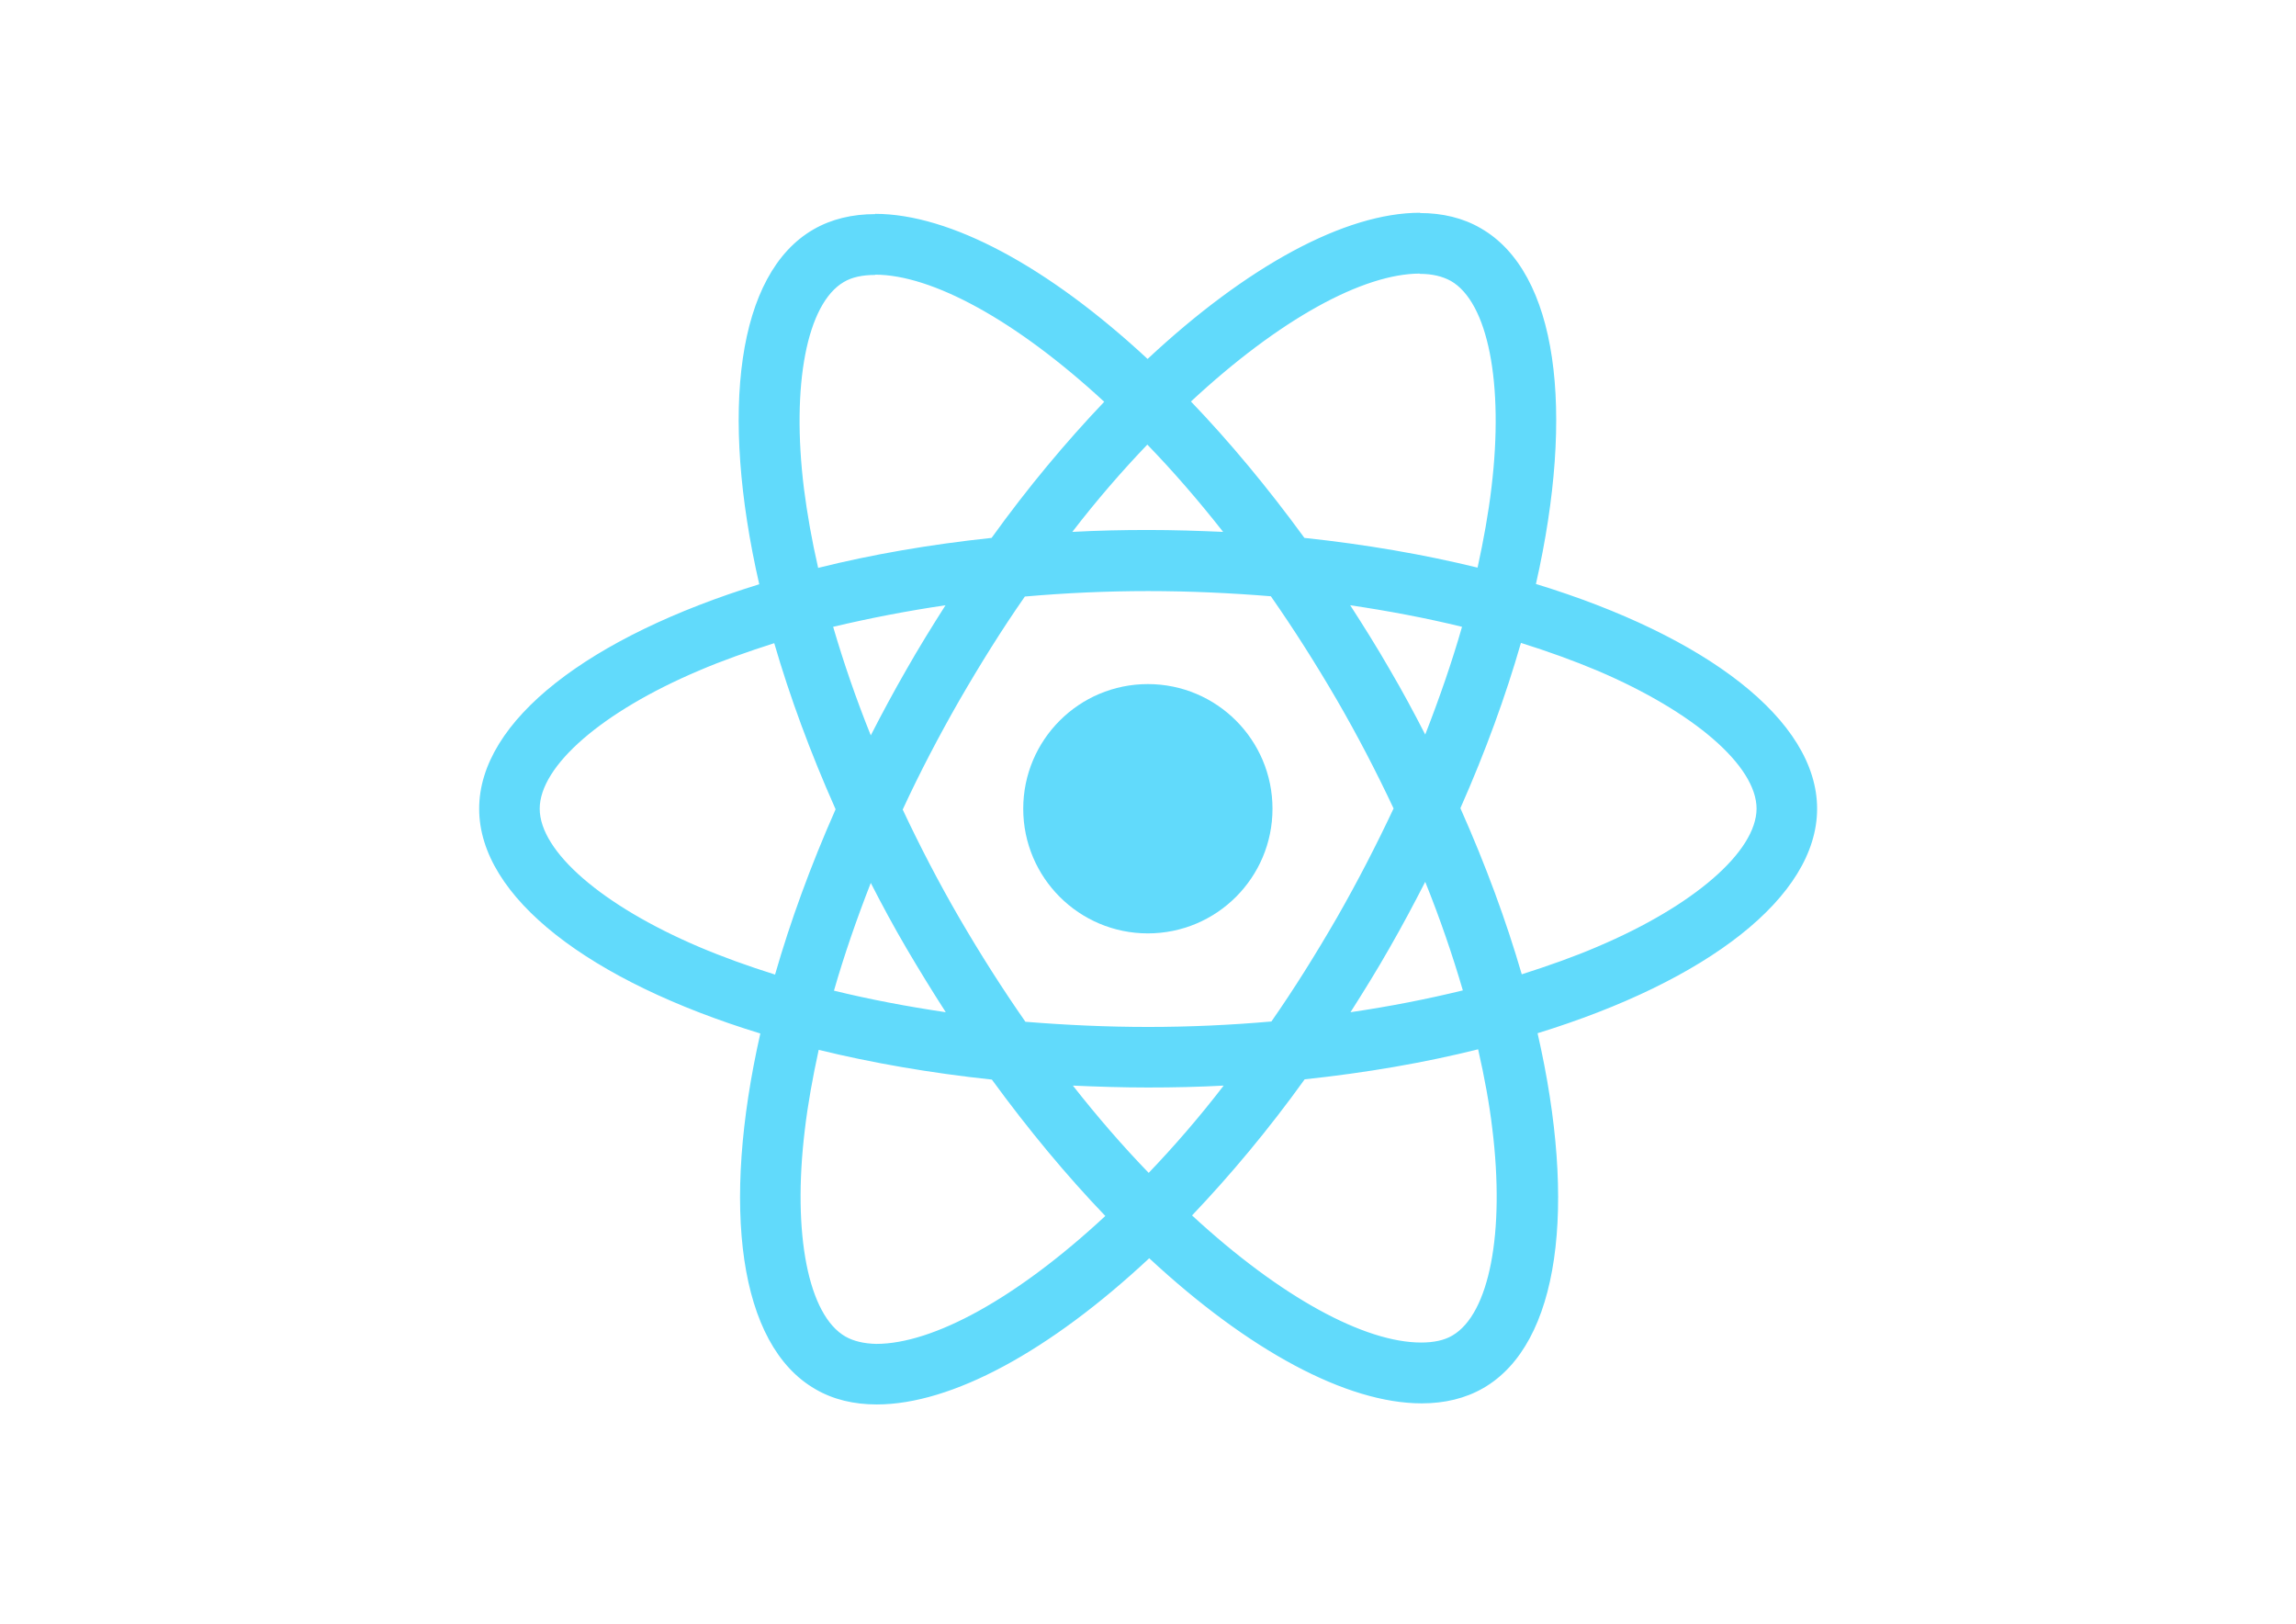
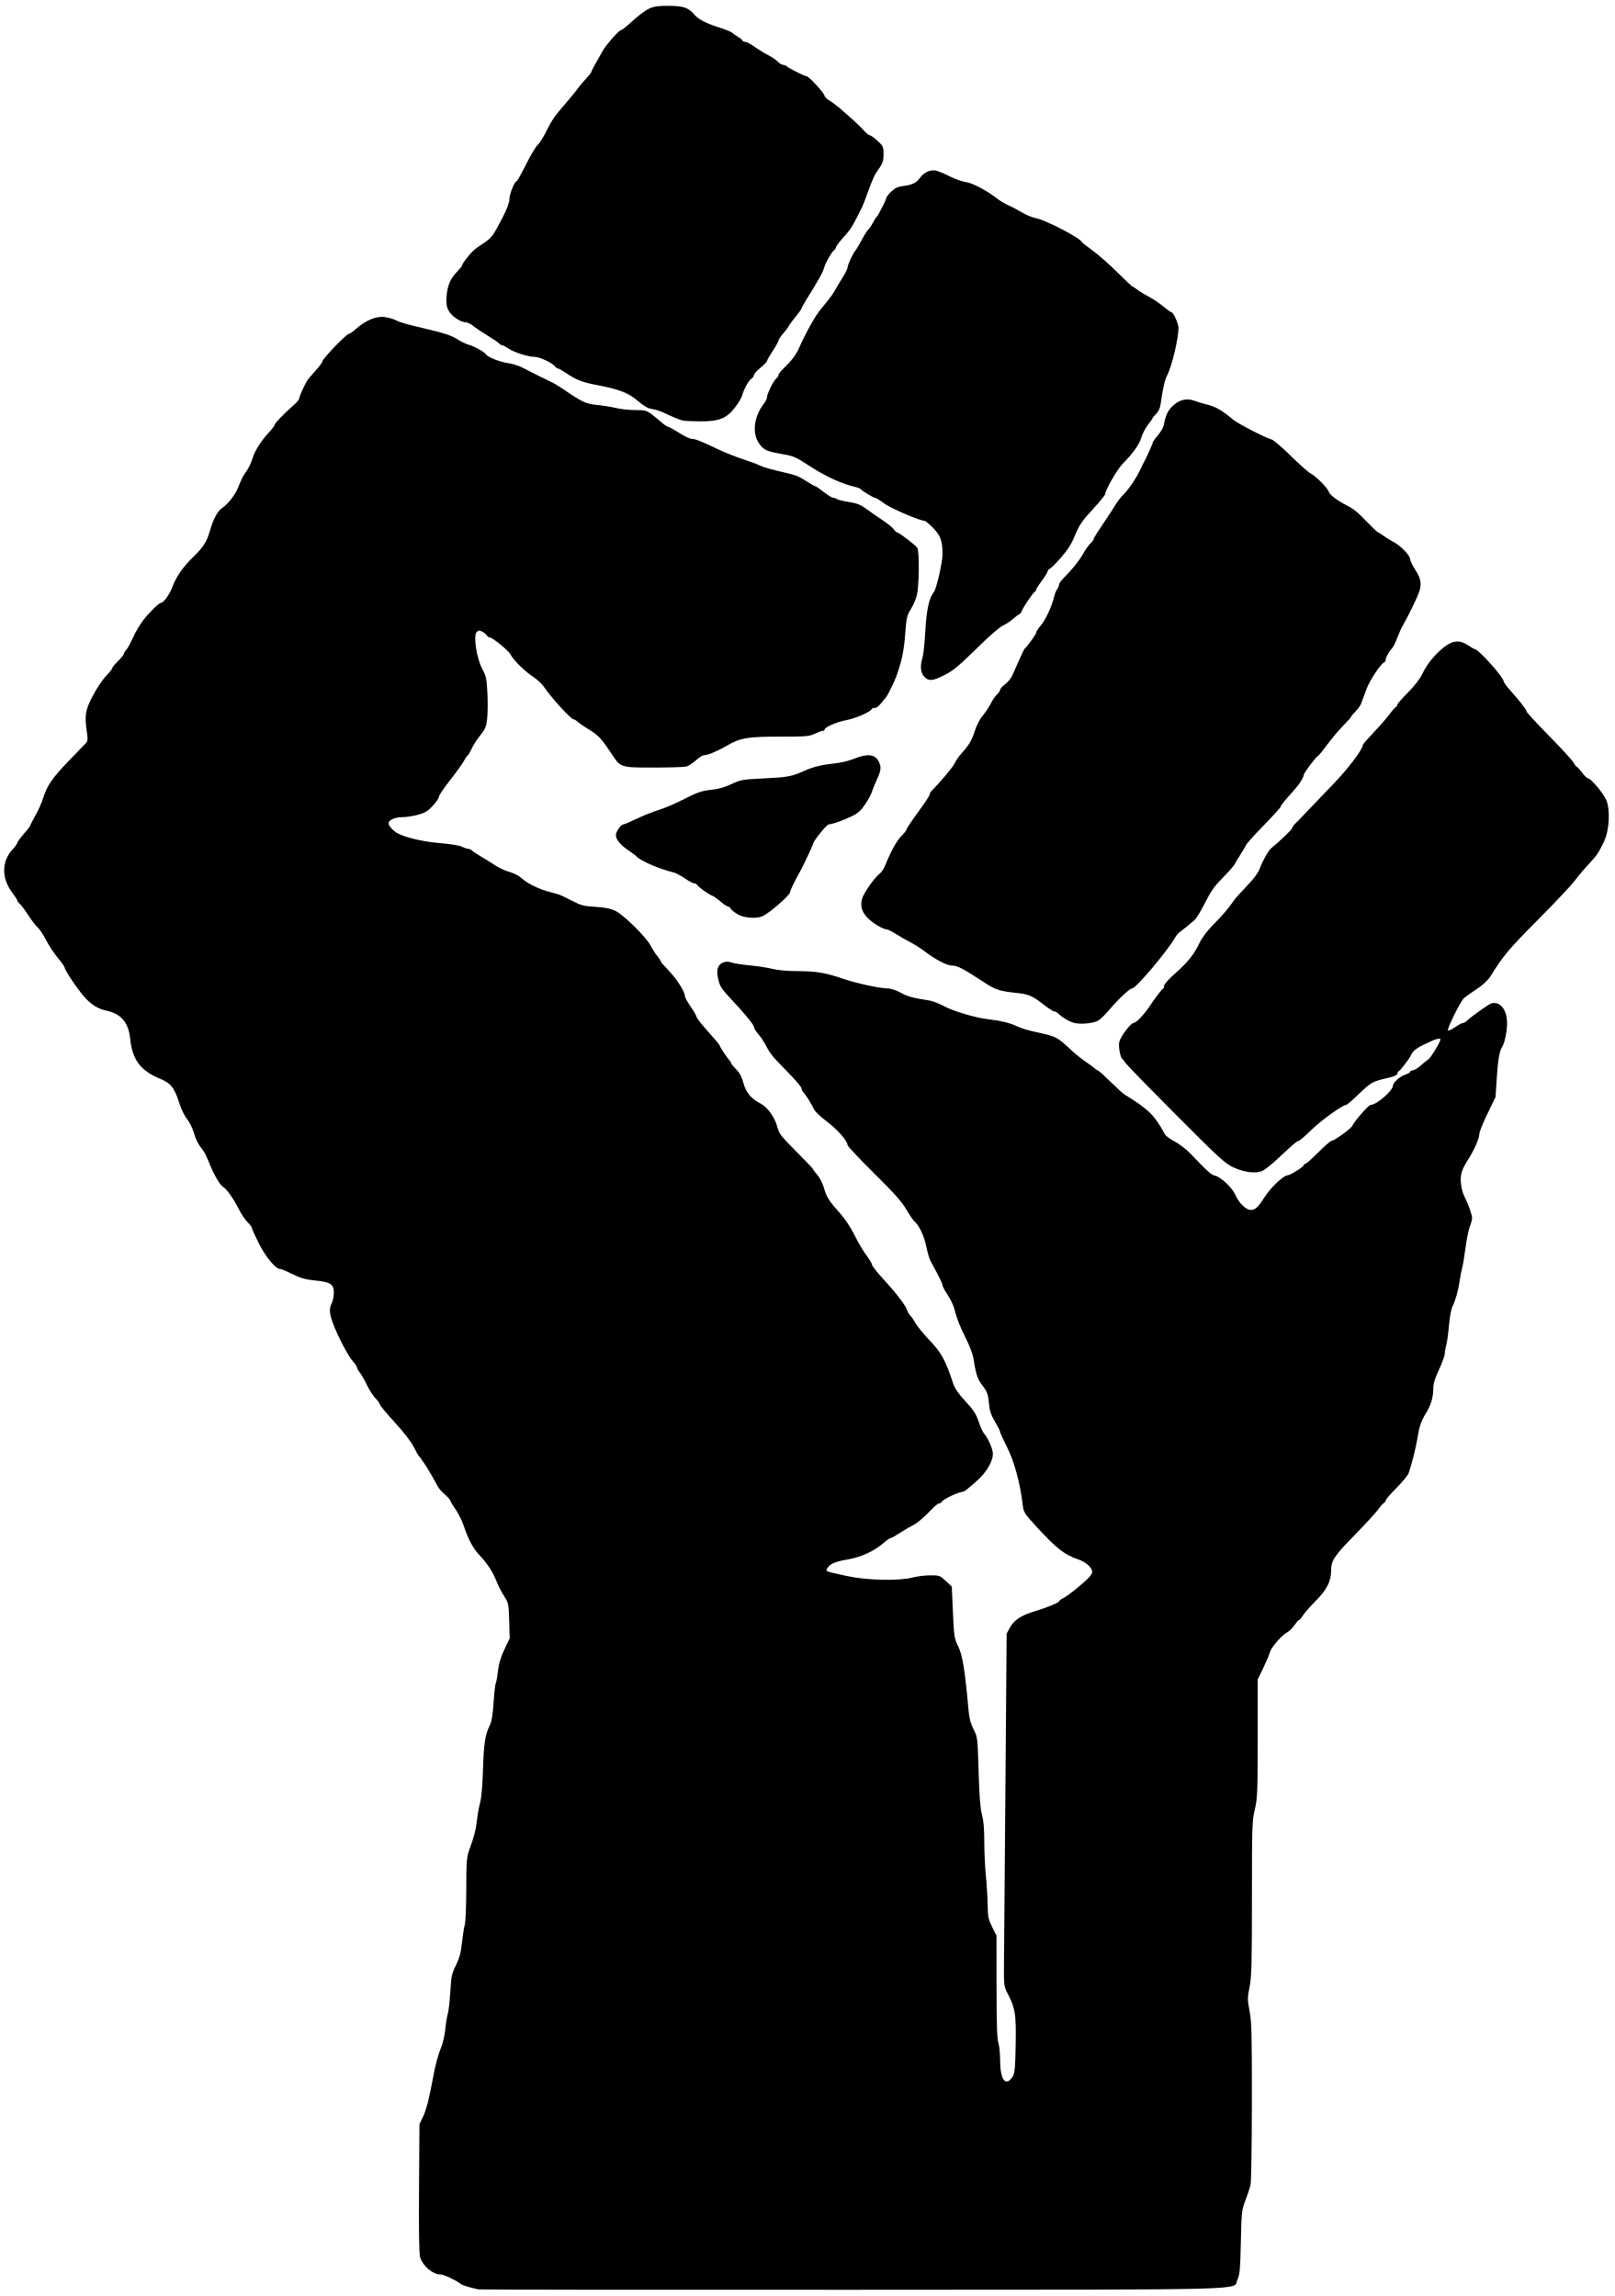
- <svg xmlns="http://www.w3.org/2000/svg" viewBox="0 0 841.9 595.3">
-   <g fill="#61DAFB">
-     <path d="M666.3 296.5c0-32.5-40.7-63.3-103.1-82.4 14.4-63.6 8-114.2-20.2-130.4-6.5-3.8-14.1-5.6-22.4-5.6v22.3c4.6 0 8.3.9 11.4 2.6 13.6 7.8 19.5 37.5 14.9 75.7-1.1 9.4-2.9 19.3-5.1 29.4-19.6-4.8-41-8.5-63.5-10.9-13.5-18.5-27.5-35.3-41.6-50 32.6-30.3 63.2-46.9 84-46.9V78c-27.5 0-63.5 19.6-99.9 53.6-36.4-33.8-72.4-53.2-99.9-53.2v22.3c20.7 0 51.4 16.5 84 46.6-14 14.7-28 31.4-41.3 49.9-22.6 2.4-44 6.1-63.6 11-2.3-10-4-19.7-5.2-29-4.7-38.2 1.1-67.9 14.6-75.8 3-1.8 6.9-2.6 11.5-2.6V78.5c-8.4 0-16 1.8-22.6 5.6-28.1 16.2-34.4 66.7-19.9 130.1-62.2 19.2-102.7 49.9-102.7 82.3 0 32.5 40.7 63.3 103.1 82.4-14.4 63.6-8 114.2 20.2 130.4 6.5 3.8 14.1 5.6 22.5 5.6 27.5 0 63.5-19.6 99.9-53.6 36.4 33.8 72.4 53.2 99.9 53.2 8.4 0 16-1.8 22.6-5.6 28.1-16.2 34.4-66.7 19.9-130.1 62-19.1 102.5-49.9 102.5-82.3zm-130.2-66.7c-3.7 12.9-8.3 26.2-13.5 39.5-4.1-8-8.4-16-13.1-24-4.6-8-9.5-15.8-14.4-23.4 14.2 2.1 27.9 4.7 41 7.9zm-45.8 106.5c-7.8 13.5-15.8 26.3-24.1 38.2-14.9 1.3-30 2-45.2 2-15.1 0-30.2-.7-45-1.9-8.3-11.9-16.4-24.6-24.2-38-7.6-13.1-14.5-26.4-20.8-39.8 6.2-13.4 13.2-26.8 20.7-39.9 7.8-13.5 15.8-26.3 24.1-38.2 14.9-1.3 30-2 45.2-2 15.1 0 30.2.7 45 1.9 8.3 11.9 16.4 24.6 24.2 38 7.6 13.1 14.5 26.4 20.8 39.8-6.3 13.4-13.2 26.8-20.7 39.9zm32.3-13c5.4 13.4 10 26.8 13.8 39.8-13.1 3.2-26.9 5.9-41.2 8 4.9-7.7 9.8-15.6 14.4-23.7 4.6-8 8.9-16.1 13-24.1zM421.2 430c-9.3-9.6-18.6-20.3-27.8-32 9 .4 18.2.7 27.5.7 9.4 0 18.7-.2 27.8-.7-9 11.7-18.3 22.4-27.5 32zm-74.4-58.9c-14.2-2.1-27.9-4.7-41-7.9 3.7-12.9 8.3-26.2 13.5-39.5 4.1 8 8.4 16 13.1 24 4.7 8 9.5 15.8 14.4 23.4zM420.7 163c9.3 9.6 18.6 20.3 27.8 32-9-.4-18.2-.7-27.5-.7-9.4 0-18.7.2-27.8.7 9-11.7 18.3-22.4 27.5-32zm-74 58.9c-4.9 7.7-9.8 15.6-14.4 23.7-4.6 8-8.9 16-13 24-5.4-13.4-10-26.8-13.8-39.8 13.1-3.1 26.9-5.8 41.2-7.9zm-90.5 125.2c-35.4-15.1-58.3-34.9-58.3-50.6 0-15.7 22.9-35.6 58.3-50.6 8.6-3.7 18-7 27.7-10.1 5.7 19.6 13.2 40 22.5 60.9-9.2 20.8-16.6 41.1-22.2 60.6-9.9-3.1-19.3-6.5-28-10.2zM310 490c-13.6-7.8-19.5-37.5-14.9-75.7 1.1-9.4 2.9-19.3 5.1-29.4 19.6 4.8 41 8.5 63.5 10.9 13.5 18.5 27.5 35.3 41.6 50-32.6 30.3-63.2 46.9-84 46.9-4.5-.1-8.3-1-11.3-2.7zm237.2-76.2c4.7 38.2-1.1 67.9-14.6 75.8-3 1.8-6.9 2.6-11.5 2.6-20.7 0-51.4-16.5-84-46.6 14-14.7 28-31.4 41.3-49.9 22.6-2.4 44-6.1 63.6-11 2.3 10.1 4.1 19.8 5.2 29.1zm38.5-66.7c-8.6 3.7-18 7-27.7 10.1-5.7-19.6-13.2-40-22.5-60.9 9.2-20.8 16.6-41.1 22.2-60.6 9.9 3.1 19.3 6.5 28.1 10.2 35.4 15.1 58.3 34.9 58.3 50.6-.1 15.7-23 35.6-58.4 50.6zM320.8 78.4z" />
-     <circle cx="420.9" cy="296.5" r="45.7" />
-     <path d="M520.5 78.1z" />
-   </g>
+ <svg xmlns="http://www.w3.org/2000/svg" version="1.1" width="1122" height="1596">
+   <path d="m332.5 1591.4c-6.624-1.395-11.189-2.814-12.5-3.886-3.022-2.47-11.548-6.47-13.792-6.47-5.466 0-12.363-5.807-14.252-12-0.709-2.325-0.965-18.441-0.762-48l0.306-44.5 2.429-5c2.268-4.669 4.583-13.762 7.128-28 1.399-7.827 3.613-15.895 5.898-21.5 1.009-2.475 2.161-7.839 2.559-11.92 0.398-4.081 1.167-8.806 1.708-10.5 0.542-1.694 1.307-8.48 1.701-15.08 0.639-10.709 1.062-12.699 3.929-18.495 2.435-4.921 3.443-8.677 4.162-15.5 0.522-4.953 1.407-10.577 1.967-12.498 0.56-1.921 1.033-13.171 1.051-25 0.029-18.946 0.271-22.161 2.031-27.007 3.524-9.7 4.724-14.353 5.416-21 0.372-3.575 1.347-8.975 2.165-12 0.91-3.36 1.681-12.114 1.982-22.5 0.529-18.211 1.5-24.723 4.61-30.909 1.438-2.859 2.182-7.208 2.77-16.192 0.442-6.756 1.127-12.805 1.52-13.443 0.394-0.637 1.085-4.445 1.535-8.461 0.57-5.086 1.929-9.642 4.478-15.013l3.659-7.711-0.35-12.16c-0.336-11.675-0.476-12.359-3.528-17.136-1.748-2.737-4.104-7.338-5.235-10.224-2.565-6.546-6.341-12.354-11.845-18.216-4.546-4.842-7.685-10.715-11.118-20.802-1.173-3.446-3.706-8.504-5.628-11.24-1.923-2.735-3.496-5.381-3.496-5.88s-1.681-2.382-3.735-4.186c-2.054-1.804-4.228-4.213-4.83-5.354-5.151-9.753-11.292-19.588-13.472-21.574-0.302-0.275-1.85-3.107-3.441-6.293-1.714-3.433-7.082-10.36-13.175-17-5.655-6.164-10.297-11.753-10.314-12.422-0.018-0.669-1.398-2.612-3.066-4.319-1.669-1.707-4.368-5.885-5.999-9.284-1.631-3.399-3.856-7.306-4.944-8.681-1.088-1.375-1.988-3.002-2.001-3.615-0.012-0.613-1.39-2.638-3.062-4.5-3.06-3.407-10.431-17.528-13.513-25.886-2.543-6.897-2.807-10.403-1.041-13.818 0.877-1.695 1.594-5.119 1.594-7.609 0-5.977-2.325-7.483-13.197-8.545-6.468-0.632-9.91-1.609-15.579-4.419-4.002-1.984-7.937-3.608-8.744-3.608-2.992 0-10.046-8.618-14.733-18-2.61-5.225-4.746-9.978-4.746-10.563 9.5047e-5 -0.585-1.319-2.327-2.932-3.872s-4.322-5.567-6.021-8.937c-3.797-7.533-8.572-14.303-11.005-15.606-2.183-1.168-6.795-9.233-10.022-17.522-1.284-3.3-3.081-6.9-3.993-8-3.089-3.727-4.842-7.138-6.45-12.551-0.881-2.968-2.972-7.101-4.646-9.184-1.674-2.083-3.994-6.814-5.155-10.512-3.52-11.215-5.954-14.339-13.619-17.482-13.527-5.547-19.216-13.182-20.69-27.77-1.135-11.236-6.286-17.336-16.467-19.5-5.618-1.194-10.289-4.005-14.814-8.914-4.551-4.937-14.17-19.127-14.211-20.964-0.014-0.617-2.169-3.699-4.789-6.848s-6.321-8.757-8.225-12.46-4.472-7.571-5.708-8.594-4.196-4.866-6.578-8.54c-2.382-3.674-5.084-7.297-6.003-8.052-0.919-0.755-1.672-1.764-1.672-2.241 0-0.478-1.557-2.908-3.459-5.401-7.638-10.007-7.499-21.919 0.355-30.297 1.708-1.821 3.104-3.774 3.104-4.339 0-0.565 2.025-3.342 4.5-6.171 2.475-2.829 4.5-5.446 4.5-5.815 0-0.369 1.62-3.527 3.599-7.017s4.439-9.046 5.464-12.346c2.654-8.541 6.454-14.004 18.155-26.099 5.655-5.845 10.899-11.275 11.653-12.065 1.023-1.071 1.18-2.763 0.617-6.637-1.824-12.555-1.344-15.763 3.866-25.824 2.67-5.156 6.833-11.416 9.25-13.91s4.395-4.99 4.395-5.547c1e-13 -0.557 1.8-2.77 4-4.919s4-4.348 4-4.888c0-0.54 0.821-1.912 1.825-3.047 1.004-1.135 3.085-4.946 4.625-8.467s4.724-8.921 7.075-12c4.182-5.476 10.961-12.097 12.385-12.097 1.684 0 5.967-5.882 7.645-10.5 2.649-7.29 7.366-14.191 14.353-21 7.604-7.41 9.719-10.705 12.014-18.717 2.317-8.088 5.331-13.653 8.533-15.753 3.864-2.534 8.908-9.002 10.943-14.03 2.855-7.054 3.484-8.28 6.075-11.825 1.336-1.829 3.132-5.654 3.99-8.5 1.689-5.601 5.856-12.157 11.788-18.548 2.062-2.222 3.75-4.5 3.75-5.062 0-1.033 6.7-7.913 13.37-13.729 1.996-1.741 3.63-3.794 3.63-4.563 0-1.601 4.495-11.209 6.297-13.46 0.662-0.827 3.115-3.644 5.453-6.261s4.25-5.208 4.25-5.759c0-1.876 16.738-19.292 18.541-19.292 0.603 0 2.865-1.598 5.027-3.552 6.265-5.66 13.74-8.809 19.339-8.145 2.575 0.305 6.012 1.217 7.637 2.026 3.781 1.882 6.871 2.757 23.956 6.783 10.265 2.419 15.367 4.165 19.122 6.543 2.817 1.784 6.417 3.545 8 3.913 3.467 0.806 10.991 4.984 12.089 6.713 1.253 1.972 10.331 5.53 15.704 6.155 2.703 0.314 7.272 1.808 10.153 3.318 5.598 2.936 13.73 6.986 19.432 9.678 1.925 0.909 5.597 3.096 8.161 4.86 13.293 9.148 16.076 10.453 23.839 11.176 4.125 0.384 10.04 1.336 13.144 2.115s9.063 1.417 13.241 1.417c7.079 0 7.897 0.229 11.99 3.353 2.416 1.844 5.424 4.314 6.685 5.489 1.261 1.175 3.173 2.415 4.249 2.757s4.71 2.368 8.074 4.502 7.074 3.885 8.245 3.89c2.451 0.011 6.462 1.597 18.372 7.263 4.675 2.224 12.463 5.328 17.306 6.899 4.843 1.57 10.158 3.554 11.81 4.408s6.69 2.404 11.194 3.444c14.062 3.247 15.046 3.592 20.892 7.34 3.136 2.011 6.061 3.66 6.5 3.666 0.439 0.006 3.048 1.801 5.798 3.989s5.697 3.983 6.55 3.989c0.853 0.006 1.978 0.397 2.5 0.87s4.227 1.379 8.233 2.015c5.662 0.899 8.332 1.933 12 4.646 2.595 1.919 7.745 5.504 11.446 7.965s7.297 5.384 7.99 6.495 1.654 2.02 2.134 2.02c1.316 0 13.001 8.964 14.147 10.852 1.481 2.441 1.232 26.736-0.336 32.836-0.734 2.853-2.648 7.26-4.254 9.793-2.635 4.155-3.013 5.847-3.866 17.312-0.851 11.428-2.305 18.365-6.123 29.207-1.298 3.686-5.762 12.8-7.102 14.5-4.846 6.148-6.257 7.5-7.824 7.5-1.005 0-1.978 0.36-2.161 0.801-0.833 2.002-10.99 6.454-17.613 7.721-6.99 1.337-15.22 4.94-15.22 6.662 0 0.449-0.59 0.816-1.312 0.816-0.722 0-3.175 0.9-5.452 2-3.703 1.789-6.186 2-23.551 2-23.234 0-28.028 0.786-37.185 6.099-7.017 4.071-13.693 6.858-16.5 6.887-0.825 0.008-3.288 1.607-5.473 3.551-2.185 1.945-5.11 3.857-6.5 4.249s-11.607 0.713-22.705 0.713c-23.05 0-22.959 0.029-28.988-9.071-7.2-10.866-9.496-13.383-15.541-17.043-3.461-2.095-7.165-4.614-8.231-5.598s-2.357-1.789-2.868-1.789c-1.892 0-15.849-15.285-20.923-22.914-1.249-1.878-4.52-4.877-7.27-6.664-5.809-3.776-13.867-11.745-15.76-15.586-1.321-2.681-12.597-11.836-14.578-11.836-0.585 0-1.423-0.609-1.863-1.354-0.44-0.745-1.865-1.914-3.166-2.598-1.962-1.031-2.629-0.981-3.901 0.29-2.431 2.431 0.021 18.43 3.933 25.661 2.627 4.857 3.042 6.792 3.544 16.545 0.312 6.074 0.245 14.065-0.151 17.757-0.628 5.861-1.252 7.378-4.923 11.955-2.312 2.884-5.044 7.155-6.072 9.493s-2.147 4.25-2.489 4.25c-0.341 0-1.51 1.688-2.596 3.75s-5.464 8.161-9.727 13.551c-4.264 5.391-7.754 10.566-7.757 11.5-0.002 0.934-1.915 3.765-4.25 6.29-3.409 3.687-5.442 4.919-10.311 6.25-3.336 0.912-8.299 1.658-11.027 1.658-5.01 0-9.437 2.034-9.374 4.307 0.047 1.7 3.125 5.164 6.008 6.763 5.563 3.084 17.986 5.984 29.793 6.953 6.983 0.574 13.578 1.656 15.2 2.495 1.576 0.815 3.531 1.482 4.344 1.482 0.813 0 2.073 0.592 2.8 1.315s3.571 2.607 6.321 4.186c2.75 1.579 6.97 4.198 9.379 5.821 2.408 1.623 6.322 3.536 8.696 4.25 5.191 1.562 8.129 3.074 10.786 5.549 2.967 2.764 10.982 6.723 16.901 8.349 2.881 0.791 6.363 1.765 7.738 2.164s5.65 2.393 9.5 4.433c6.193 3.28 8.068 3.771 16.262 4.256 6.822 0.405 10.509 1.159 13.996 2.863 5.797 2.833 21.425 18.286 24.377 24.102 1.176 2.317 3.201 5.484 4.501 7.039 1.3 1.555 2.363 3.194 2.363 3.644 0 0.449 2.587 3.48 5.75 6.735 5.566 5.728 11.25 14.71 11.25 17.777 0 0.823 1.799 4.089 3.999 7.257s3.999 6.327 4 7.019 3.601 5.274 8.001 10.181c4.4 4.907 8 9.188 8 9.513 0 0.774 5.139 8.67 6.748 10.369 0.688 0.727 1.252 1.664 1.252 2.083s1.582 2.344 3.515 4.277c2.478 2.478 3.968 5.256 5.05 9.417 1.73 6.652 5.482 11.226 11.75 14.327 4.949 2.449 10.128 9.611 11.855 16.396 1.176 4.62 2.586 6.447 13.074 16.946 6.466 6.472 11.756 12.038 11.756 12.368s1.338 2.124 2.973 3.986c1.635 1.863 3.719 5.972 4.63 9.132 1.877 6.512 3.599 9.209 11.393 17.845 3.255 3.607 7.289 9.736 9.873 15 2.402 4.895 6.115 11.192 8.25 13.993 2.135 2.801 3.882 5.74 3.882 6.532s3.516 5.25 7.814 9.908c8.744 9.476 15.545 18.372 16.61 21.727 0.389 1.226 1.371 2.893 2.182 3.704s2.483 3.251 3.716 5.421c1.233 2.17 5.747 7.64 10.032 12.155 7.943 8.37 10.668 13.397 16.012 29.542 1.198 3.621 3.67 7.214 8.595 12.5 5.532 5.936 7.349 8.718 9.093 13.918 1.199 3.575 2.757 7.175 3.463 8 3.227 3.772 6.482 11.158 6.473 14.692-0.012 4.904-4.412 12.566-10.225 17.808-7.699 6.941-9.743 8.5-11.149 8.5-2.307 0-13.067 5.097-13.917 6.592-0.44 0.774-1.383 1.408-2.096 1.408-0.713 0-3.088 1.913-5.277 4.25-5.216 5.569-10.226 9.766-13.327 11.166-1.375 0.621-5.066 2.806-8.202 4.856s-6.158 3.728-6.715 3.728c-0.557 0-2.491 1.297-4.298 2.882-7.147 6.271-16.192 10.504-25.91 12.126-8.371 1.397-12.335 3.115-13.888 6.017-1.273 2.378-2.27 1.972 13.227 5.391 14.129 3.117 36.319 3.638 46.125 1.084 3.167-0.825 8.679-1.5 12.249-1.5 6.16 0 6.702 0.198 10.661 3.891l4.171 3.891 0.793 17.859c0.75 16.897 0.951 18.183 3.718 23.859 2.958 6.067 4.679 16.635 7.006 43.019 0.605 6.853 1.472 10.336 3.613 14.5 2.785 5.418 2.826 5.757 3.517 29.481 0.501 17.212 1.157 25.64 2.316 29.799 1.099 3.943 1.617 9.863 1.617 18.5 4.5967e-4 6.986 0.49 17.651 1.089 23.701 0.598 6.05 1.161 15.275 1.249 20.5 0.142 8.374 0.517 10.211 3.161 15.5l3 6 0.022 35.5c0.016 25.454 0.369 36.489 1.25 38.993 0.676 1.921 1.228 7.223 1.228 11.782 0 14.367 4.069 19.442 9 11.224 1.165-1.941 1.573-6.919 1.825-22.258 0.35-21.29-0.238-24.798-6.016-35.884-2.09-4.009-2.251-5.524-2.112-19.85 0.083-8.53 0.533-63.659 1.001-122.51l0.851-107 2.283-4.155c2.902-5.282 7.796-8.507 17.206-11.339 8.585-2.584 16.962-6.045 16.962-7.008 0-0.363 1.238-1.293 2.75-2.066 1.512-0.773 4.707-2.987 7.099-4.919 10.068-8.133 13.151-11.31 13.151-13.551 0-2.794-4.598-6.844-9.673-8.519-9.487-3.131-15.294-7.692-29.277-22.995-8.441-9.238-8.751-9.749-9.415-15.5-1.665-14.411-5.876-29.828-10.786-39.488-2.667-5.247-4.849-10.053-4.849-10.678 0-0.626-1.616-3.85-3.591-7.166-2.749-4.616-3.718-7.503-4.134-12.322-0.593-6.873-1.24-8.549-5.327-13.794-2.612-3.352-4.106-8.243-5.497-18-0.353-2.475-2.666-8.55-5.141-13.5-4.509-9.02-6.21-13.386-8.253-21.178-0.602-2.298-2.662-6.506-4.576-9.351-1.915-2.845-3.481-5.796-3.481-6.558s-1.641-4.429-3.646-8.149c-2.005-3.72-4.222-7.889-4.926-9.264-0.704-1.375-1.947-5.765-2.763-9.756-1.459-7.14-4.997-14.614-8.161-17.24-0.886-0.735-3.469-4.524-5.741-8.42-3.127-5.363-8.579-11.475-22.447-25.161-10.074-9.943-18.328-18.718-18.341-19.5-0.051-2.905-7.074-10.884-14.501-16.474-4.214-3.172-8.168-6.933-8.787-8.357-1.353-3.117-5.697-10.076-7.436-11.912-0.688-0.727-1.252-1.923-1.252-2.659s-3.174-4.641-7.053-8.679c-3.879-4.037-8.844-9.2-11.033-11.472-2.189-2.272-5.041-6.322-6.337-9-1.296-2.678-3.749-6.444-5.451-8.369s-3.102-4.099-3.111-4.832c-0.021-1.755-5.611-8.68-15.554-19.267-7.039-7.495-8.233-9.304-9.305-14.09-0.866-3.868-0.928-6.283-0.211-8.169 1.343-3.531 5.404-5.077 9.472-3.606 1.695 0.613 7.431 1.508 12.747 1.99 5.316 0.481 12.356 1.573 15.644 2.425 3.733 0.967 10.434 1.557 17.835 1.57 12.572 0.022 19.23 1.155 31.356 5.333 8.916 3.072 25.339 6.639 30.688 6.664 2.318 0.011 5.911 1.175 9.168 2.97 4.822 2.658 8.65 3.696 20.293 5.499 2.007 0.311 6.524 2.091 10.039 3.956 6.828 3.623 21.794 8.021 30.812 9.053 8.549 0.979 15.136 2.592 19.46 4.767 2.178 1.095 7.578 2.79 12 3.766 16.131 3.559 15.672 3.324 27.04 13.849 2.2 2.037 6.25 5.239 9 7.115 2.75 1.876 5.595 3.995 6.321 4.709s1.669 1.298 2.095 1.298c0.425 0 4.321 3.487 8.658 7.75s8.612 8.2 9.502 8.75c17.239 10.659 21.272 14.619 28.509 28 0.595 1.1 3.671 3.35 6.835 5 3.164 1.65 8.077 5.439 10.917 8.42 11.969 12.563 14.472 14.792 17.246 15.361 3.696 0.757 11.86 8.449 13.738 12.942 2.348 5.62 7.474 10.777 10.712 10.777 3.392 0 5.119-1.612 10.181-9.5 3.899-6.075 12.83-14.5 15.371-14.5 1.86 0 11.416-5.931 11.416-7.086 0-0.503 0.477-0.914 1.061-0.914s4.661-3.6 9.061-8 8.495-8 9.1-8c1.92 0 13.599-8.416 14.574-10.501 1.589-3.4 11.303-14.499 12.689-14.499 4.073 1e-12 15.516-9.881 15.516-13.398 0-2.044 4.853-6.399 8.455-7.587 1.95-0.644 3.545-1.585 3.545-2.092s0.787-0.93 1.75-0.938c0.963-0.009 3.325-1.414 5.25-3.123 1.925-1.709 4.449-3.737 5.609-4.507 1.731-1.149 8.391-12.158 8.391-13.869 0-0.87-2.54-0.512-5.429 0.765-9.599 4.244-13.127 6.488-14.538 9.25-0.843 1.65-1.758 3.225-2.033 3.5s-1.592 2.075-2.926 4c-1.334 1.925-3.022 3.86-3.75 4.3-0.728 0.44-1.324 1.403-1.324 2.142 0 0.839-2.531 1.916-6.75 2.873-10.356 2.349-11.681 3.088-19.997 11.153-4.264 4.135-8.203 7.522-8.753 7.526-2.503 0.018-17.449 10.794-24.33 17.543-4.186 4.105-8.093 7.464-8.682 7.464-1.076 0-3.563 2.125-15.373 13.135-3.512 3.274-7.746 6.657-9.41 7.517-4.496 2.325-12.885 1.392-20.722-2.304-5.774-2.723-10.117-6.706-39.746-36.453-18.295-18.368-34.019-34.52-34.942-35.895s-1.995-2.725-2.382-3c-1.423-1.01-2.787-8.594-2.109-11.732 0.811-3.757 8.01-13.268 10.043-13.268 1.675 0 7.425-6.005 11.029-11.516 3.629-5.551 8.475-11.916 9.376-12.317 0.412-0.183 0.75-1.118 0.75-2.077 0-0.959 3.399-4.743 7.553-8.41 8.863-7.822 13.286-13.35 17.051-21.308 1.662-3.513 5.351-8.425 9.396-12.51 6.699-6.765 11.075-11.893 14.176-16.609 0.922-1.402 5.013-5.993 9.092-10.203 5.088-5.251 7.997-9.208 9.267-12.602 2.092-5.591 6-12.402 8.061-14.048 5.544-4.427 14.404-12.947 14.404-13.852 0-0.606 0.787-1.815 1.75-2.687 0.963-0.872 4.652-4.684 8.198-8.472 3.546-3.788 11.913-12.532 18.593-19.432 10.331-10.671 20.459-24.083 20.459-27.094 0-0.421 3.451-4.402 7.67-8.847 4.218-4.445 9.041-9.979 10.717-12.298 1.676-2.319 3.624-4.576 4.33-5.016 0.706-0.44 1.283-1.267 1.283-1.839 0-0.572 3.33-4.391 7.401-8.488 4.592-4.622 8.401-9.561 10.035-13.013 3.207-6.774 8.437-13.229 14.945-18.447 6.055-4.855 11.141-5.282 16.834-1.413 2.023 1.375 3.955 2.5 4.292 2.5 2.746-1e-12 20.494 19.729 20.494 22.781 0 0.582 2.156 3.457 4.79 6.388 6.333 7.048 11.21 13.389 11.21 14.578 0 0.528 7.015 8.1 15.588 16.826 8.573 8.726 16.235 17.117 17.026 18.646 0.791 1.529 1.764 2.791 2.162 2.804 0.398 0.013 2.048 1.813 3.666 4 1.618 2.187 3.471 3.976 4.117 3.976 1.946 0 10.531 10.183 12.646 15 2.959 6.74 2.171 21.368-1.562 29-4.061 8.302-4.859 9.476-10.724 15.76-2.981 3.194-7.344 8.376-9.695 11.515s-14.001 15.499-25.888 27.467c-20.01 20.145-23.273 24.04-32.709 39.036-1.658 2.634-5.271 5.976-9.409 8.701-3.695 2.433-7.679 5.264-8.854 6.291-2.308 2.018-11.668 20.818-11.146 22.387 0.175 0.525 2.335-0.412 4.8-2.082 2.465-1.67 5.012-3.045 5.66-3.055 0.648-0.01 1.773-0.602 2.5-1.315 3.231-3.17 15.391-11.808 17.296-12.286 6.033-1.514 10.65 4.225 10.84 13.476 0.108 5.242-1.722 14.345-3.339 16.607-1.86 2.603-3.015 9.123-3.812 21.521l-0.869 13.521-5.647 11.613c-3.106 6.387-5.647 12.778-5.647 14.201 0 2.856-3.525 10.948-7.468 17.145-4.728 7.431-5.764 10.626-5.338 16.468 0.222 3.043 1.202 7.107 2.179 9.032 2.851 5.617 5.626 13.326 5.626 15.628 2.7732e-4 1.17-0.704 3.814-1.565 5.875-0.861 2.061-2.219 8.753-3.017 14.872-0.798 6.119-1.857 12.475-2.353 14.125s-1.204 5.25-1.572 8c-0.909 6.789-2.968 14.313-5.013 18.319-1.003 1.965-2.042 7.475-2.546 13.5-0.468 5.599-1.32 11.753-1.892 13.674s-1.046 4.621-1.052 6c-0.006 1.379-1.801 6.332-3.989 11.007-3.003 6.415-3.981 9.757-3.989 13.624-0.012 5.811-1.732 11.373-5.259 17.011-3.132 5.006-4.534 9.195-5.788 17.288-0.981 6.332-4.125 18.721-6.148 24.223-0.535 1.456-4.313 6.019-8.395 10.141s-7.421 7.971-7.421 8.553-0.587 1.419-1.305 1.859c-0.718 0.44-2.604 2.6-4.191 4.8s-9.054 10.3-16.593 18c-13.945 14.243-15.89 17.247-15.906 24.568-0.015 7.11-3.021 12.971-10.551 20.574-4.083 4.123-8.203 8.816-9.155 10.427-0.952 1.611-2.068 2.93-2.479 2.93-0.412 0-1.838 1.604-3.171 3.565-1.332 1.961-3.774 4.323-5.426 5.25-3.953 2.217-11.042 10.582-11.858 13.99-0.355 1.482-2.382 6.274-4.505 10.647l-3.861 7.952-0.007 41.048c-0.006 37.538-0.177 41.759-2 49.361-1.862 7.767-1.993 11.823-1.993 61.73 0 45.581-0.241 54.613-1.644 61.574-1.526 7.573-1.526 8.774 0.007 16.77 1.411 7.367 1.643 16.428 1.6 62.613-0.028 29.7-0.438 55.8-0.912 58s-2.081 7.15-3.572 11c-2.582 6.667-2.733 8.048-3.184 29-0.405 18.841-0.745 22.578-2.363 26.023-3.575 7.61 20.752 6.961-266.93 7.116-142.18 0.076-259.4-0.051-260.5-0.283zm414.41-880.24c-3.311-0.691-8.549-3.74-11.734-6.833-0.727-0.706-1.886-1.283-2.575-1.283s-3.92-2.071-7.179-4.602c-8.418-6.539-10.392-7.357-20.191-8.363-9.634-0.989-13.746-2.28-19.733-6.195-17.002-11.116-19.898-12.624-24.508-12.764-3.22-0.098-10.972-4.206-18.071-9.578-3.068-2.322-7.793-5.34-10.5-6.707-2.707-1.367-7.146-3.905-9.867-5.638s-5.551-3.152-6.29-3.152c-2.305 0-8.631-3.65-12.556-7.245-4.545-4.163-6.073-8.688-4.681-13.859 1.092-4.057 8.275-14.402 12.128-17.47 1.331-1.06 3.035-3.501 3.787-5.426 3.687-9.436 8.31-17.854 11.51-20.955 1.95-1.89 3.546-3.942 3.546-4.56 0-0.617 3.6-6.011 8-11.985s8-11.424 8-12.11 0.591-1.842 1.313-2.569c6.201-6.242 15.086-16.884 16.133-19.321 0.708-1.65 2.586-4.436 4.171-6.192 5.757-6.373 7.677-9.556 9.797-16.245 1.249-3.941 3.516-8.358 5.375-10.476 1.768-2.014 4.29-5.782 5.604-8.374s3.339-5.57 4.498-6.618c1.159-1.048 2.108-2.457 2.108-3.131 0-0.674 1.559-2.415 3.464-3.869 1.905-1.453 4.111-4.094 4.9-5.869 0.79-1.774 2.93-6.601 4.757-10.726 1.827-4.125 3.559-7.725 3.85-8 2.395-2.264 8.029-10.109 8.029-11.179 0-0.738 1.545-3.131 3.434-5.316 3.232-3.739 7.61-13.293 9.168-20.004 0.383-1.65 1.304-3.888 2.047-4.973 0.743-1.085 1.351-2.578 1.351-3.317s1.462-2.791 3.25-4.558c5.767-5.701 10.654-11.821 13.614-17.048 1.59-2.808 3.846-5.962 5.013-7.01 1.167-1.048 2.122-2.369 2.122-2.936 0-0.567 3.038-5.467 6.75-10.889 3.712-5.422 7.518-11.264 8.456-12.981 0.938-1.718 3.487-4.96 5.665-7.206 3.846-3.966 8.943-11.497 11.222-16.583 0.616-1.375 1.498-3.175 1.96-4 2.171-3.878 6.947-14.331 6.947-15.203 0-0.538 1.592-2.838 3.537-5.111s3.766-5.269 4.045-6.659c1.468-7.297 2.821-10.364 5.954-13.496 4.721-4.721 9.997-6.06 15.643-3.971 2.376 0.879 5.896 1.958 7.821 2.397 6.406 1.462 11.13 4.123 18.849 10.615 3.453 2.905 21.974 12.471 26.966 13.929 1.273 0.372 7.267 5.527 13.32 11.457s12.211 11.394 13.685 12.143c3.679 1.871 11.772 10.041 12.633 12.754 0.651 2.052 5.495 5.791 11.547 8.913 5.901 3.044 7.682 4.461 14.642 11.651 4.037 4.17 7.639 7.583 8.005 7.583s2.057 1.06 3.759 2.356 4.894 3.274 7.094 4.397c4.793 2.446 11.5 9.437 11.5 11.988 0 1.005 1.575 4.272 3.5 7.26 4.196 6.513 4.683 9.981 2.315 16.5-1.372 3.779-8.376 18.02-10.82 22-1.013 1.65-2.809 5.588-3.991 8.751s-2.684 6.313-3.34 7c-2.139 2.243-4.665 6.647-4.665 8.131 0 0.799-0.367 1.602-0.816 1.785-2.634 1.077-10.258 12.518-12.631 18.954-1.496 4.058-3.165 8.563-3.709 10.011-0.544 1.448-2.306 3.895-3.916 5.437-1.61 1.542-2.927 3.122-2.927 3.51s-2.402 3.116-5.338 6.063c-2.936 2.947-7.901 8.813-11.034 13.036-3.133 4.223-6.032 7.823-6.441 8-1.591 0.688-10.187 12.088-10.187 13.509 0 1.543-2.933 6.259-6.104 9.813-7.561 8.476-9.896 11.35-9.896 12.179 0 0.525-5.214 6.287-11.588 12.803-6.373 6.517-12.007 12.787-12.52 13.933-0.513 1.147-2.264 4.11-3.892 6.585s-3.375 5.4-3.882 6.5c-0.507 1.1-4.253 5.38-8.325 9.51-5.853 5.938-8.438 9.597-12.348 17.478-2.72 5.482-6.071 10.944-7.446 12.137-4.275 3.709-6.869 5.809-9.43 7.634-1.358 0.967-3.054 2.823-3.769 4.123-4.938 8.978-27.371 35.618-29.994 35.618-1.787 0-9.463 7.251-16.806 15.876-2.475 2.907-5.667 5.899-7.094 6.65-3.327 1.75-11.386 2.551-15.994 1.59zm-234.32-75.622c-2.151-1.275-4.311-3.032-4.8-3.906-0.489-0.873-1.429-1.597-2.089-1.607-0.66-0.011-3-1.591-5.2-3.511-2.2-1.921-4.9-3.772-6-4.114-2.091-0.651-9.756-6.287-10.333-7.598-0.183-0.417-0.982-0.757-1.774-0.757s-3.74-1.581-6.55-3.514c-2.81-1.933-6.287-3.773-7.726-4.089-8.676-1.904-23.125-8.089-25.617-10.964-0.55-0.635-3.103-2.565-5.674-4.289-5.633-3.778-8.826-7.629-8.826-10.643 0-2.468 3.519-7.5 5.246-7.5 0.605 0 4.735-1.753 9.177-3.896 4.442-2.143 11.333-4.891 15.313-6.108s12.042-4.677 17.916-7.689c8.936-4.583 11.918-5.608 18.264-6.28 5.205-0.552 9.704-1.811 14.343-4.014 6.416-3.047 7.583-3.25 23-3.992 16.311-0.785 19.015-1.309 28.241-5.472 5.804-2.619 12.377-4.17 21.447-5.06 3.546-0.348 9.136-1.726 12.422-3.061 9.274-3.769 14.634-3.256 17.168 1.643 2.05 3.965 1.844 6.23-1.159 12.743-1.442 3.127-3.004 6.986-3.47 8.576s-2.549 5.447-4.628 8.573c-2.937 4.417-5.005 6.28-9.28 8.36-6.113 2.974-13.672 5.64-16.057 5.662-1.456 0.014-10.943 11.819-10.943 13.617 0 0.74-7.061 15.733-9.135 19.398-3.477 6.142-6.866 13.155-6.874 14.221-0.015 2.094-15.089 15.105-19.398 16.743-4.681 1.78-12.688 1.087-17.004-1.471zm129.94-164.87c-2.821-2.821-3.322-7.613-1.426-13.625 0.606-1.921 1.473-10.243 1.927-18.493 0.796-14.462 2.661-23.011 5.862-26.869 1.848-2.227 6.109-20.776 6.085-26.491-0.039-9.297-1.36-12.946-6.615-18.282-2.632-2.672-5.234-4.859-5.781-4.859-3.326 0-23.823-8.825-28.172-12.13-2.801-2.128-5.623-3.869-6.271-3.869-1.17 0-9.168-4.857-10.146-6.161-0.281-0.374-1.855-0.985-3.5-1.358-9.092-2.063-20.46-7.208-30.99-14.026-11.042-7.15-11.573-7.383-20.282-8.926-10.737-1.901-12.747-2.861-15.865-7.571-4.893-7.394-3.356-18.7 3.784-27.843 1.024-1.312 1.863-3.14 1.863-4.063 0-2.321 4.464-11.362 6.405-12.974 0.877-0.728 1.595-1.861 1.595-2.517s1.462-2.575 3.25-4.264c5.59-5.281 8.931-9.635 10.974-14.297 4.649-10.611 11.335-22.572 15.195-27.178 5.835-6.965 8.071-9.921 9.542-12.618 0.811-1.487 3.177-5.435 5.257-8.774 2.08-3.338 3.782-6.741 3.782-7.562 0-1.784 3.701-9.751 5.513-11.868 0.706-0.825 2.715-4.2 4.465-7.5s3.751-6.45 4.448-7c0.697-0.55 2.074-2.575 3.06-4.5s2.132-3.725 2.546-4c0.957-0.635 6.968-12.435 6.968-13.678 0-0.512 1.521-2.404 3.379-4.205 2.448-2.373 4.583-3.413 7.75-3.776 6.377-0.731 9.66-2.236 11.976-5.488 2.871-4.032 7.308-6.133 11.218-5.313 1.747 0.367 6.102 2.172 9.677 4.012s8.586 3.614 11.137 3.941c4.647 0.597 14.61 5.877 22.025 11.673 2.014 1.574 5.389 3.579 7.5 4.455 2.111 0.876 6.313 3.076 9.338 4.89s7.267 3.601 9.427 3.972c6.766 1.161 31.035 13.702 32.398 16.741 0.179 0.398 3.554 3.063 7.5 5.922 3.946 2.859 11.626 9.62 17.065 15.026 5.439 5.405 10.122 9.828 10.406 9.828 0.284 0 1.908 1.061 3.61 2.358 1.702 1.297 5.344 3.516 8.094 4.931s7.186 4.404 9.859 6.642c2.672 2.238 5.249 4.069 5.727 4.069 1.321 0 4.917 8.034 4.896 10.938-0.053 7.416-4.574 26.407-7.779 32.674-1.846 3.61-3.047 8.877-4.846 21.25-0.269 1.849-1.584 4.457-2.923 5.795s-2.434 2.634-2.434 2.88c0 0.245-1.498 2.408-3.329 4.807-1.831 2.398-3.9 6.402-4.598 8.896-1.283 4.581-5.825 10.929-13.067 18.26-3.61 3.655-12.006 18.33-12.006 20.985 0 0.614-3.938 5.404-8.75 10.646-7.322 7.975-9.296 10.873-12.098 17.758-2.466 6.061-5.042 10.162-9.781 15.575-3.538 4.041-7.094 7.601-7.902 7.911-0.808 0.31-1.469 1.099-1.469 1.754 0 0.655-1.8 3.575-4 6.489s-4 5.73-4 6.258-0.343 1.11-0.763 1.293c-1.122 0.49-7.577 9.892-8.983 13.083-0.666 1.512-1.559 2.757-1.983 2.766-0.424 0.009-2.346 1.419-4.271 3.133-1.925 1.714-5.069 3.783-6.986 4.596-1.917 0.813-8.893 6.775-15.5 13.247-15.421 15.106-18.889 18.028-25.158 21.2-8.157 4.126-10.85 4.404-13.828 1.426zm-168.03-178.33c-2.42-0.584-7.55-2.703-13.139-5.428-2.277-1.11-5.915-2.256-8.085-2.547-2.857-0.383-5.656-1.977-10.143-5.775-6.675-5.65-12.853-8.007-29.037-11.076-9.472-1.797-13.663-3.441-20.489-8.037-2.794-1.882-5.487-3.421-5.983-3.421-0.497 0-1.403-0.645-2.013-1.433-1.911-2.466-10.758-6.567-14.17-6.567-4.444 0-14.596-3.263-18.253-5.867-1.648-1.173-3.457-2.133-4.02-2.133s-1.661-0.637-2.439-1.415c-0.778-0.778-4.523-3.313-8.321-5.633-3.799-2.32-8.178-5.283-9.733-6.585-1.555-1.302-3.805-2.374-5-2.384-3.571-0.027-9.834-4.241-11.865-7.984-1.443-2.659-1.804-4.941-1.502-9.5 0.517-7.8 2.503-12.697 7.027-17.33 2.016-2.065 3.666-4.103 3.666-4.529 0-1.143 5.028-7.8 7.835-10.374 1.339-1.228 4.588-3.614 7.22-5.303 5.468-3.509 6.567-4.989 13.156-17.718 3.051-5.894 4.79-10.526 4.79-12.761 0-3.491 3.563-12.486 4.946-12.486 0.399 0 3.37-5.287 6.601-11.75s6.845-12.522 8.028-13.465c1.184-0.943 3.775-4.994 5.76-9 4.19-8.461 6.01-11.09 14.165-20.466 3.3-3.794 6.9-8.207 8-9.808s3.688-4.692 5.75-6.87c2.062-2.178 3.75-4.345 3.75-4.816s1.462-3.35 3.25-6.398c1.788-3.048 3.925-6.833 4.75-8.411 1.839-3.517 11.097-14.016 12.36-14.016 0.504-1e-13 2.808-1.688 5.12-3.75 13.932-12.428 15.661-13.25 27.886-13.25 10.539 3e-14 14.288 1.29 18.367 6.321 2.423 2.989 8.356 6.016 17.266 8.811 4.125 1.294 8.079 2.902 8.786 3.575 0.708 0.672 2.62 2.01 4.25 2.973 1.63 0.963 2.964 2.104 2.964 2.535s0.789 0.784 1.753 0.784 4.002 1.599 6.75 3.554 6.966 4.538 9.373 5.74 5.332 3.196 6.5 4.429c1.168 1.233 2.821 2.25 3.674 2.26 0.853 0.01 1.978 0.431 2.5 0.937 1.433 1.388 12.728 7.08 14.05 7.08 1.513-1e-13 12.4 11.878 12.4 13.528 0 0.701 1.462 2.147 3.25 3.214 1.788 1.067 4.78 3.249 6.65 4.849 8.613 7.368 14.559 12.862 17.311 15.997 1.648 1.877 3.549 3.412 4.226 3.412s3.105 1.731 5.396 3.846c3.902 3.602 4.166 4.189 4.161 9.25-0.005 5.244-0.481 6.434-5.25 13.111-0.965 1.352-3.291 6.755-5.168 12.007-1.877 5.252-3.832 10.39-4.345 11.417-7.374 14.765-7.696 15.28-13.982 22.317-2.337 2.617-4.25 5.219-4.25 5.782s-0.661 1.572-1.468 2.242c-1.868 1.55-6.063 9.022-6.87 12.236-0.538 2.144-2.117 5.172-6.928 13.29-0.652 1.1-2.884 4.731-4.96 8.07-2.076 3.338-3.774 6.406-3.774 6.817 0 0.411-2.025 3.234-4.5 6.272s-4.509 5.821-4.519 6.183c-0.011 0.362-1.586 2.453-3.5 4.647s-3.481 4.525-3.481 5.179-1.8 3.9-4 7.212c-2.2 3.312-4 6.464-4 7.004s-2.025 2.641-4.5 4.669c-2.475 2.028-4.5 4.283-4.5 5.01s-0.835 1.911-1.856 2.63c-2.004 1.411-5.486 7.766-6.468 11.807-0.334 1.375-2.469 4.969-4.744 7.986-5.9 7.826-11.185 9.958-24.432 9.857-5.5-0.042-10.9-0.293-12-0.558z" />
</svg>
